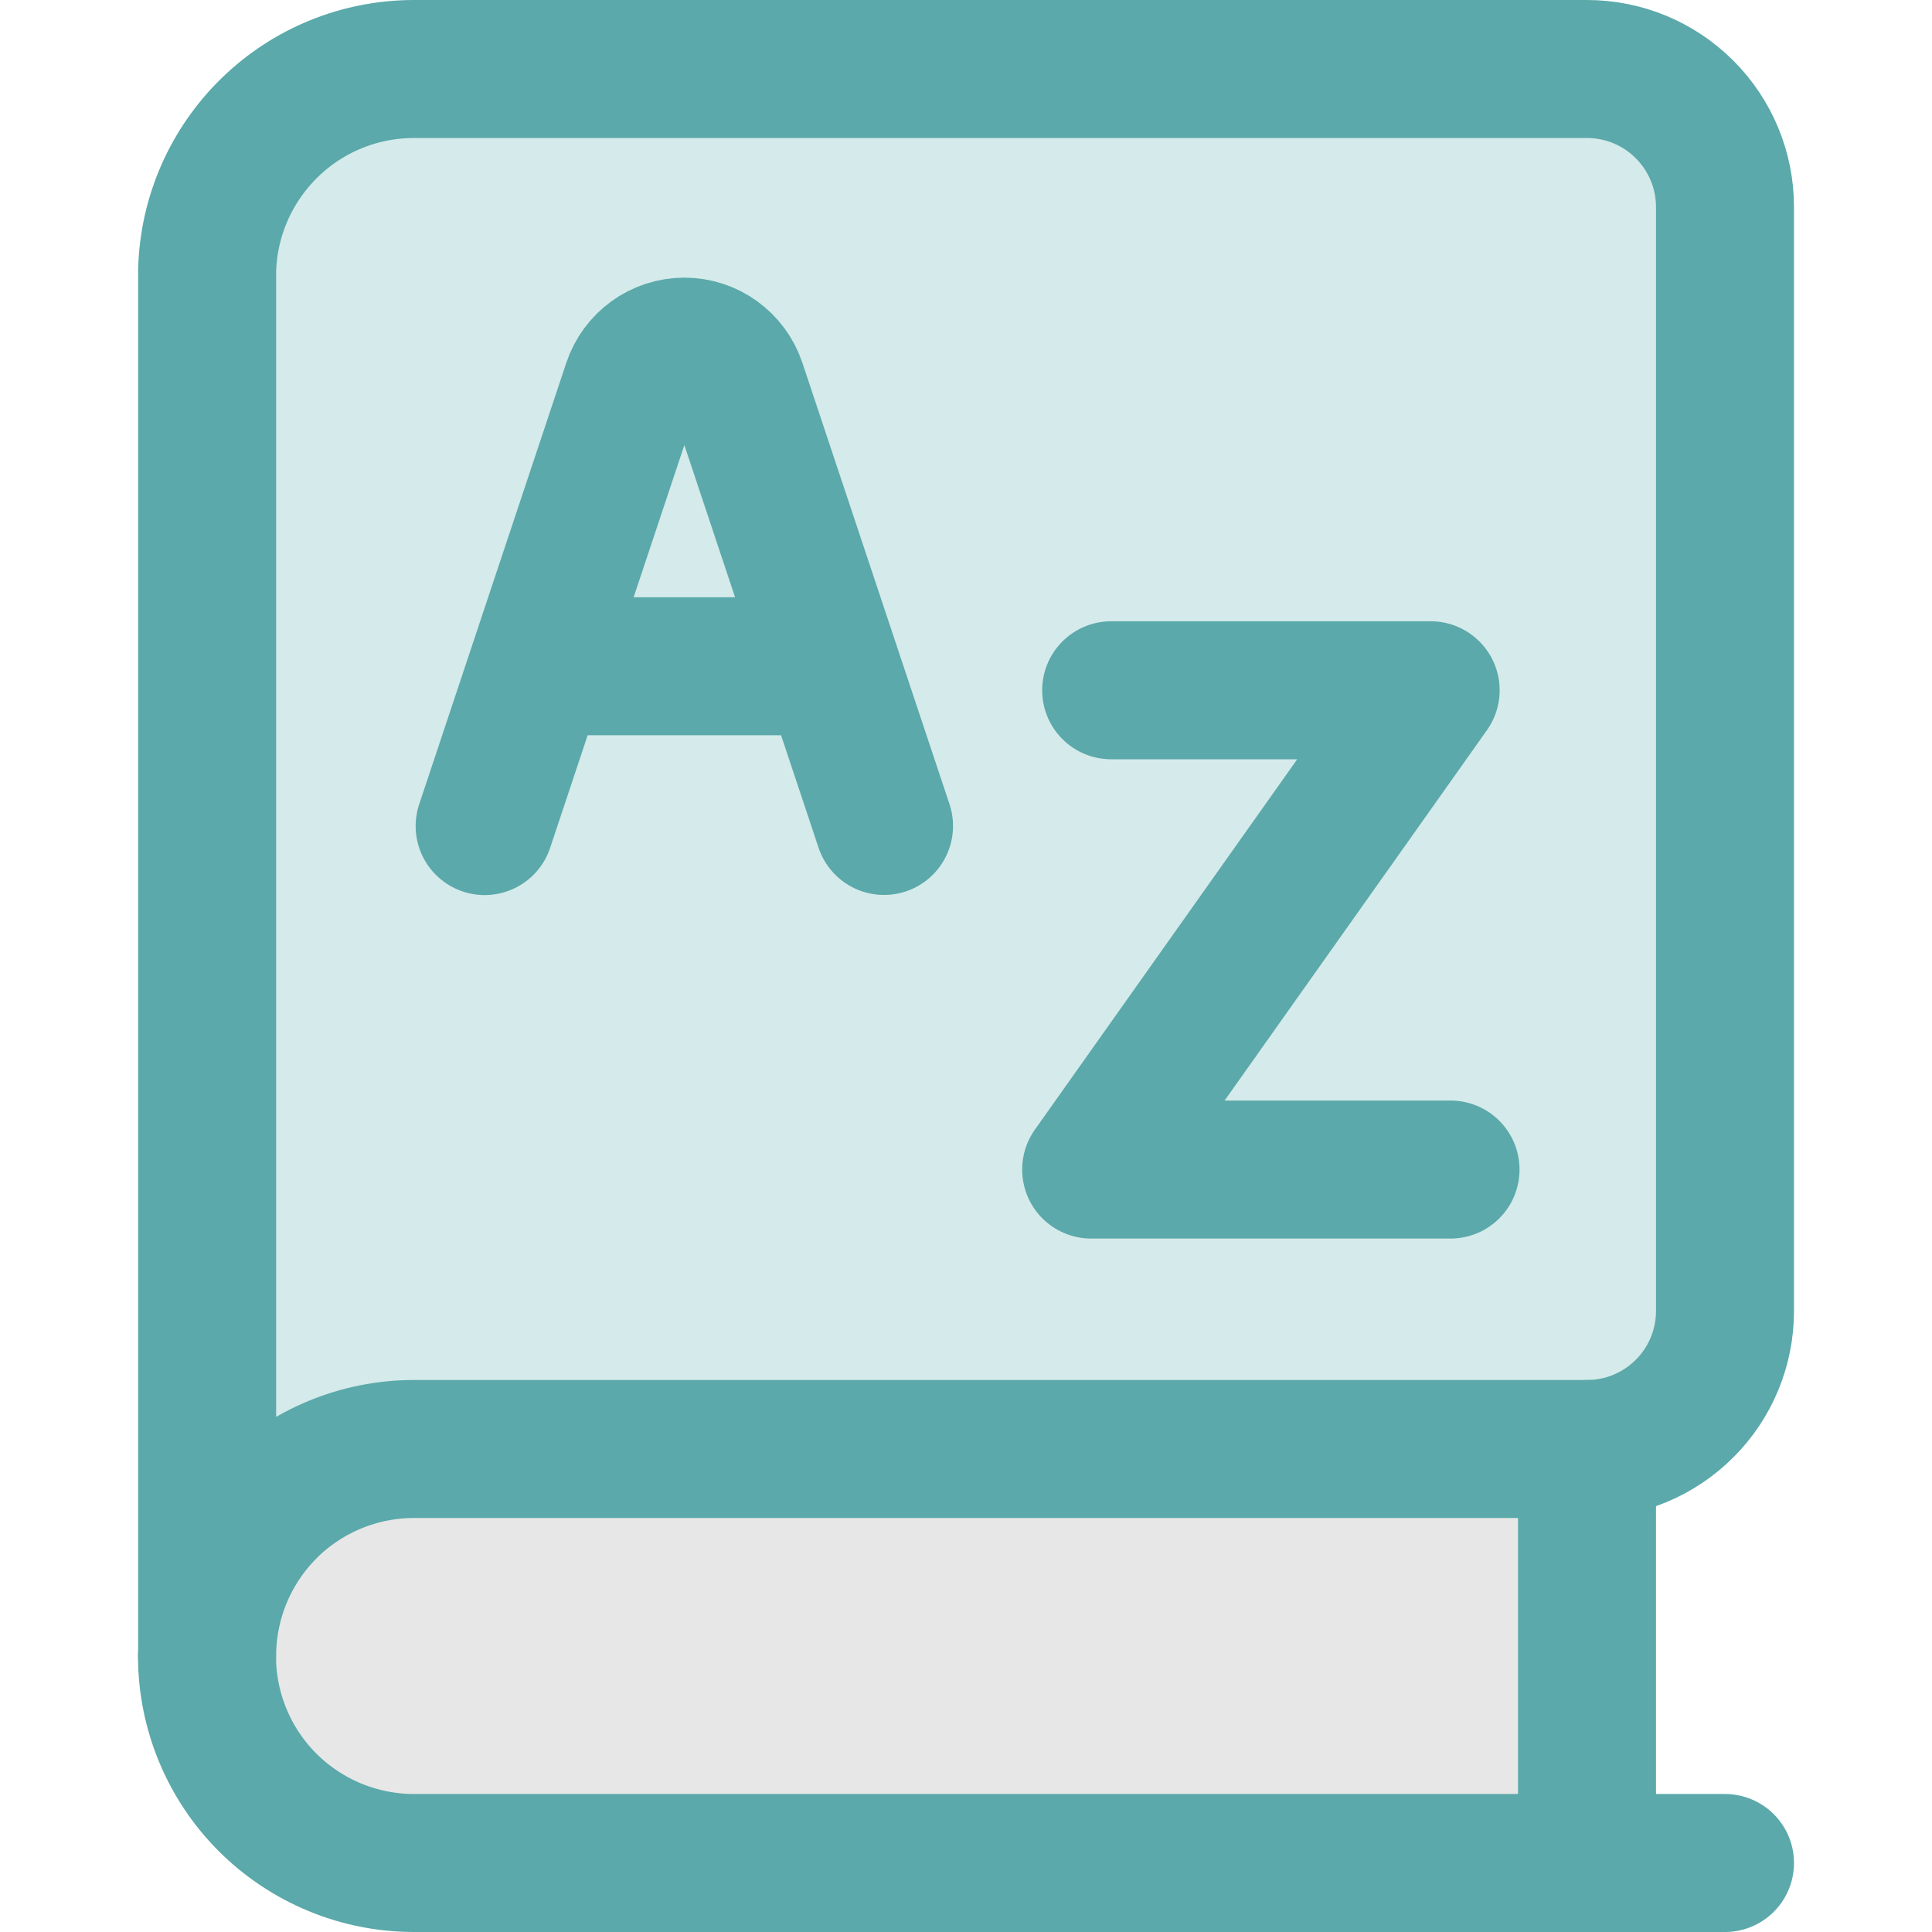
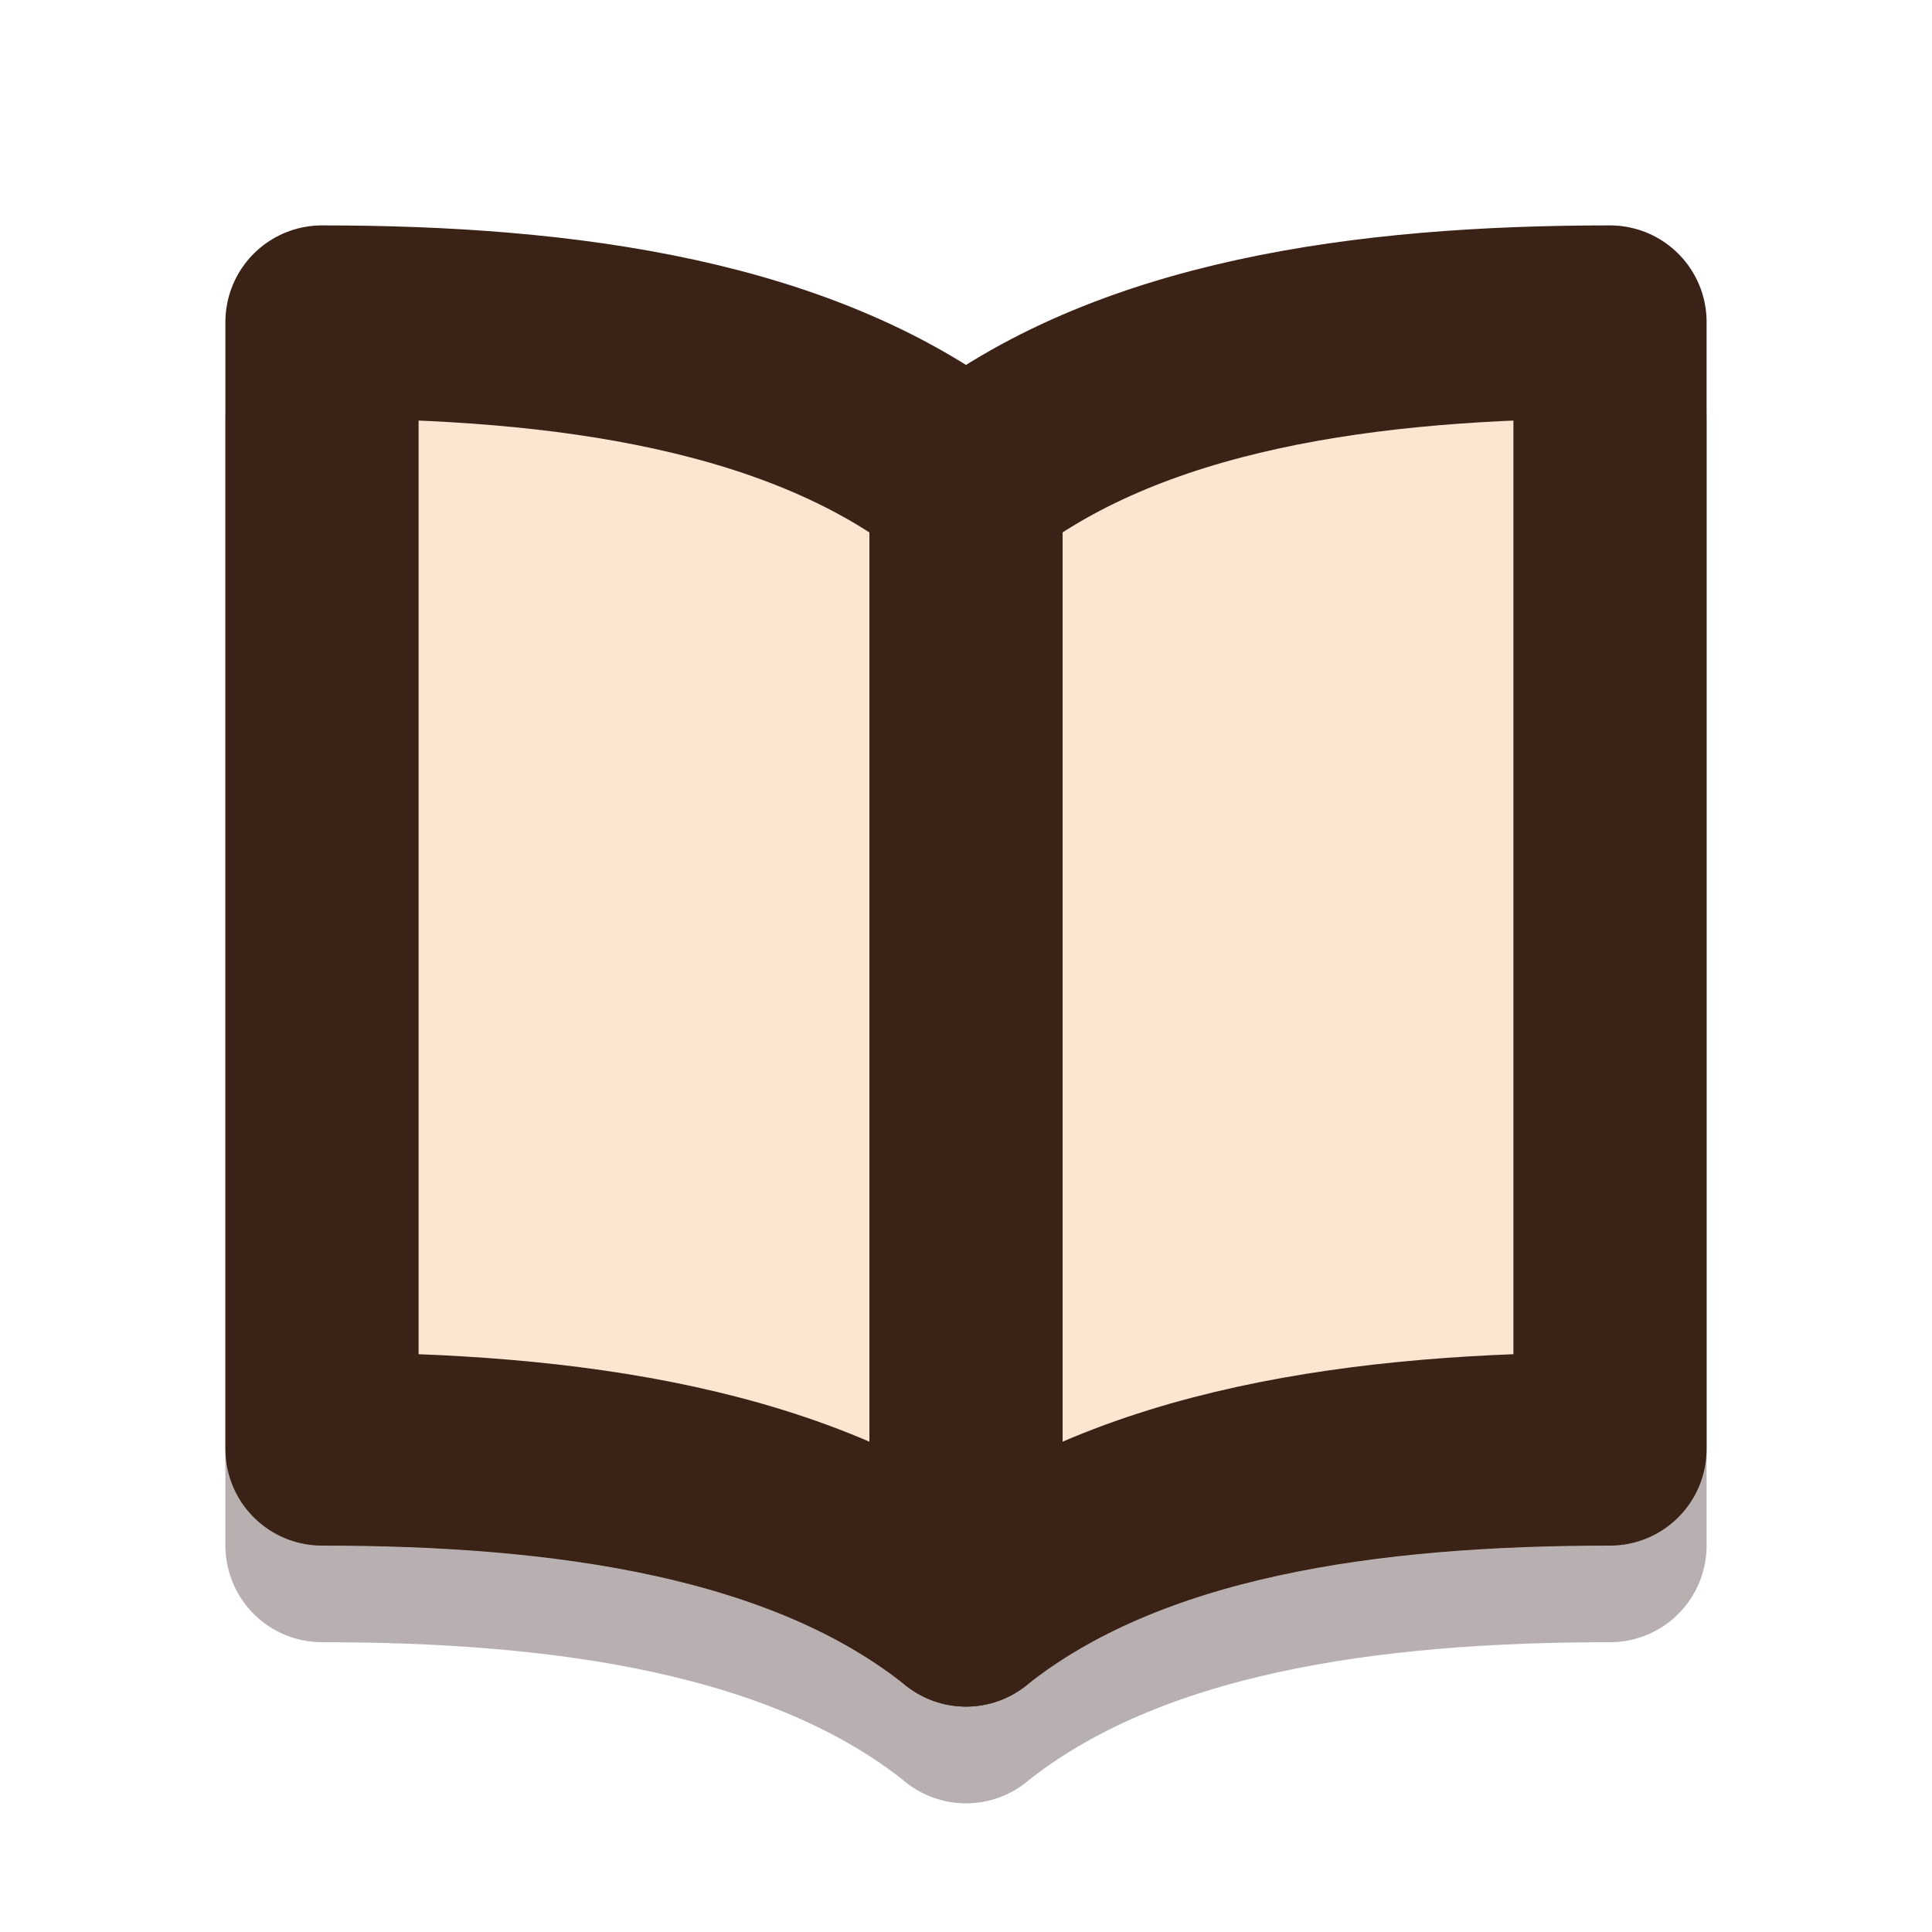
- <svg xmlns="http://www.w3.org/2000/svg" fill="none" viewBox="0 0 14 14" id="Dictionary-Language-Book--Streamline-Core" height="14" width="14">
-   <g id="dictionary-language-book">
-     <path id="vector" fill="#e7e7e7" d="M11.501 13.5v-3H3c-0.828 0 -1.5 0.672 -1.5 1.5s0.672 1.5 1.5 1.5h8.501Z" stroke-width="1" />
-     <path id="vector_2" fill="#d5eaea" d="M1.94 10.939c-0.281 0.281 -0.439 0.663 -0.439 1.061V1.96c0.01 -0.391 0.173 -0.762 0.453 -1.035C2.234 0.652 2.609 0.5 3 0.5h8.5c0.265 0 0.519 0.105 0.707 0.293 0.188 0.188 0.293 0.442 0.293 0.707v8c0 0.265 -0.105 0.52 -0.293 0.707 -0.188 0.188 -0.442 0.293 -0.707 0.293H3c-0.398 0 -0.779 0.158 -1.061 0.439Z" stroke-width="1" />
-     <path id="vector_3" stroke="#5ba9aa" stroke-linecap="round" stroke-linejoin="round" d="M1.94 10.939c-0.281 0.281 -0.439 0.663 -0.439 1.061V1.96c0.01 -0.391 0.173 -0.762 0.453 -1.035C2.234 0.652 2.609 0.5 3 0.5h8.5c0.265 0 0.519 0.105 0.707 0.293 0.188 0.188 0.293 0.442 0.293 0.707v8c0 0.265 -0.105 0.52 -0.293 0.707 -0.188 0.188 -0.442 0.293 -0.707 0.293H3c-0.398 0 -0.779 0.158 -1.061 0.439Z" stroke-width="1" />
-     <path id="vector_4" stroke="#5ba9aa" stroke-linecap="round" stroke-linejoin="round" d="M12.5 13.5H3c-0.398 0 -0.779 -0.158 -1.061 -0.439 -0.281 -0.281 -0.439 -0.663 -0.439 -1.061" stroke-width="1" />
-     <path id="vector_5" stroke="#5ba9aa" stroke-linecap="round" stroke-linejoin="round" d="M11.5 10.5v3" stroke-width="1" />
-     <path id="vector 3" stroke="#5ba9aa" stroke-linecap="round" stroke-linejoin="round" d="M8.052 5.002h2.315L7.907 8.475h2.604" stroke-width="1" />
-     <path id="vector 1" stroke="#5ba9aa" stroke-linecap="round" stroke-linejoin="round" d="M3.512 5.986 4.578 2.787c0.055 -0.164 0.208 -0.275 0.381 -0.275v0c0.173 0 0.326 0.111 0.381 0.275l1.066 3.198M3.898 4.828h2.122" stroke-width="1" />
+ <svg xmlns="http://www.w3.org/2000/svg" viewBox="0 0 24 24" width="24" height="24" fill="none" stroke="#3a2418" stroke-width="2.4" stroke-linecap="round" stroke-linejoin="round">
+   <defs>
+     <filter id="s" x="-20%" y="-20%" width="140%" height="150%">
+       <feDropShadow dx="0" dy="1.2" stdDeviation="0" flood-color="#3a2418" flood-opacity=".35" />
+     </filter>
+   </defs>
+   <g filter="url(#s)">
+     <path d="M12 6c-2-1.6-5-2-8-2v14c3 0 6 .4 8 2 2-1.6 5-2 8-2V4c-3 0-6 .4-8 2z" fill="#fbe6d2" />
+     <path d="M12 6v14" fill="none" />
  </g>
</svg>
